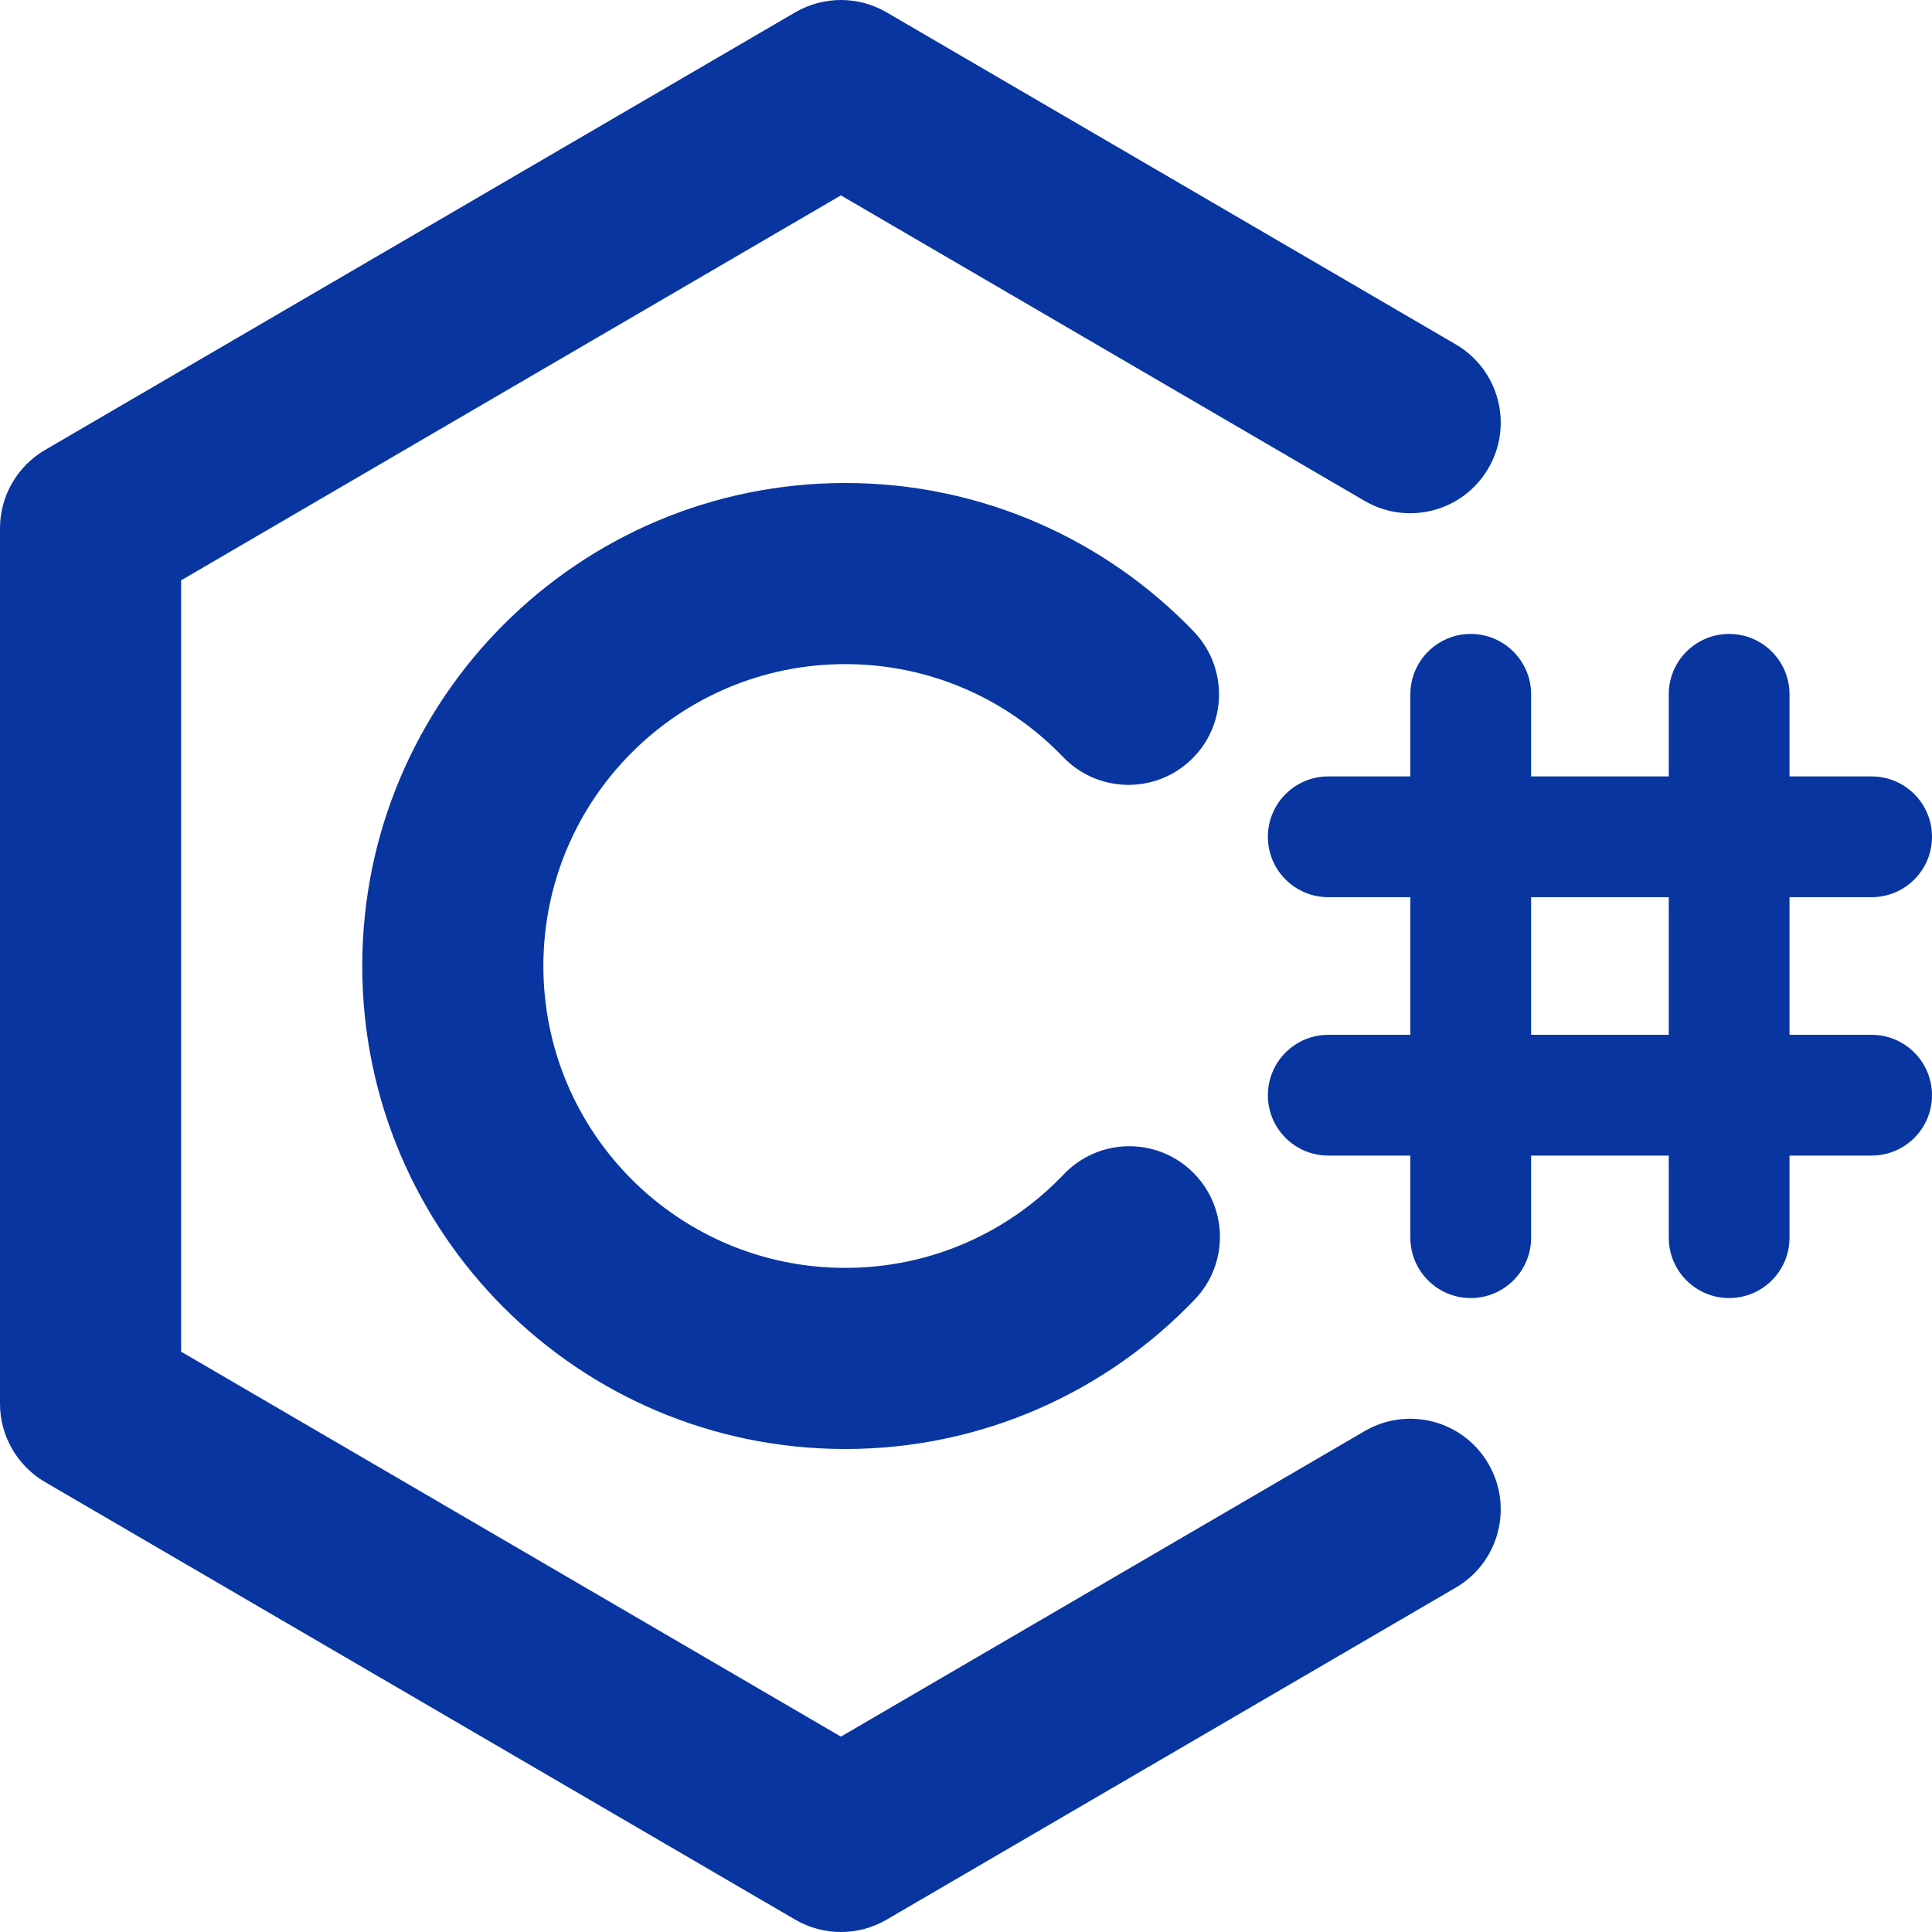
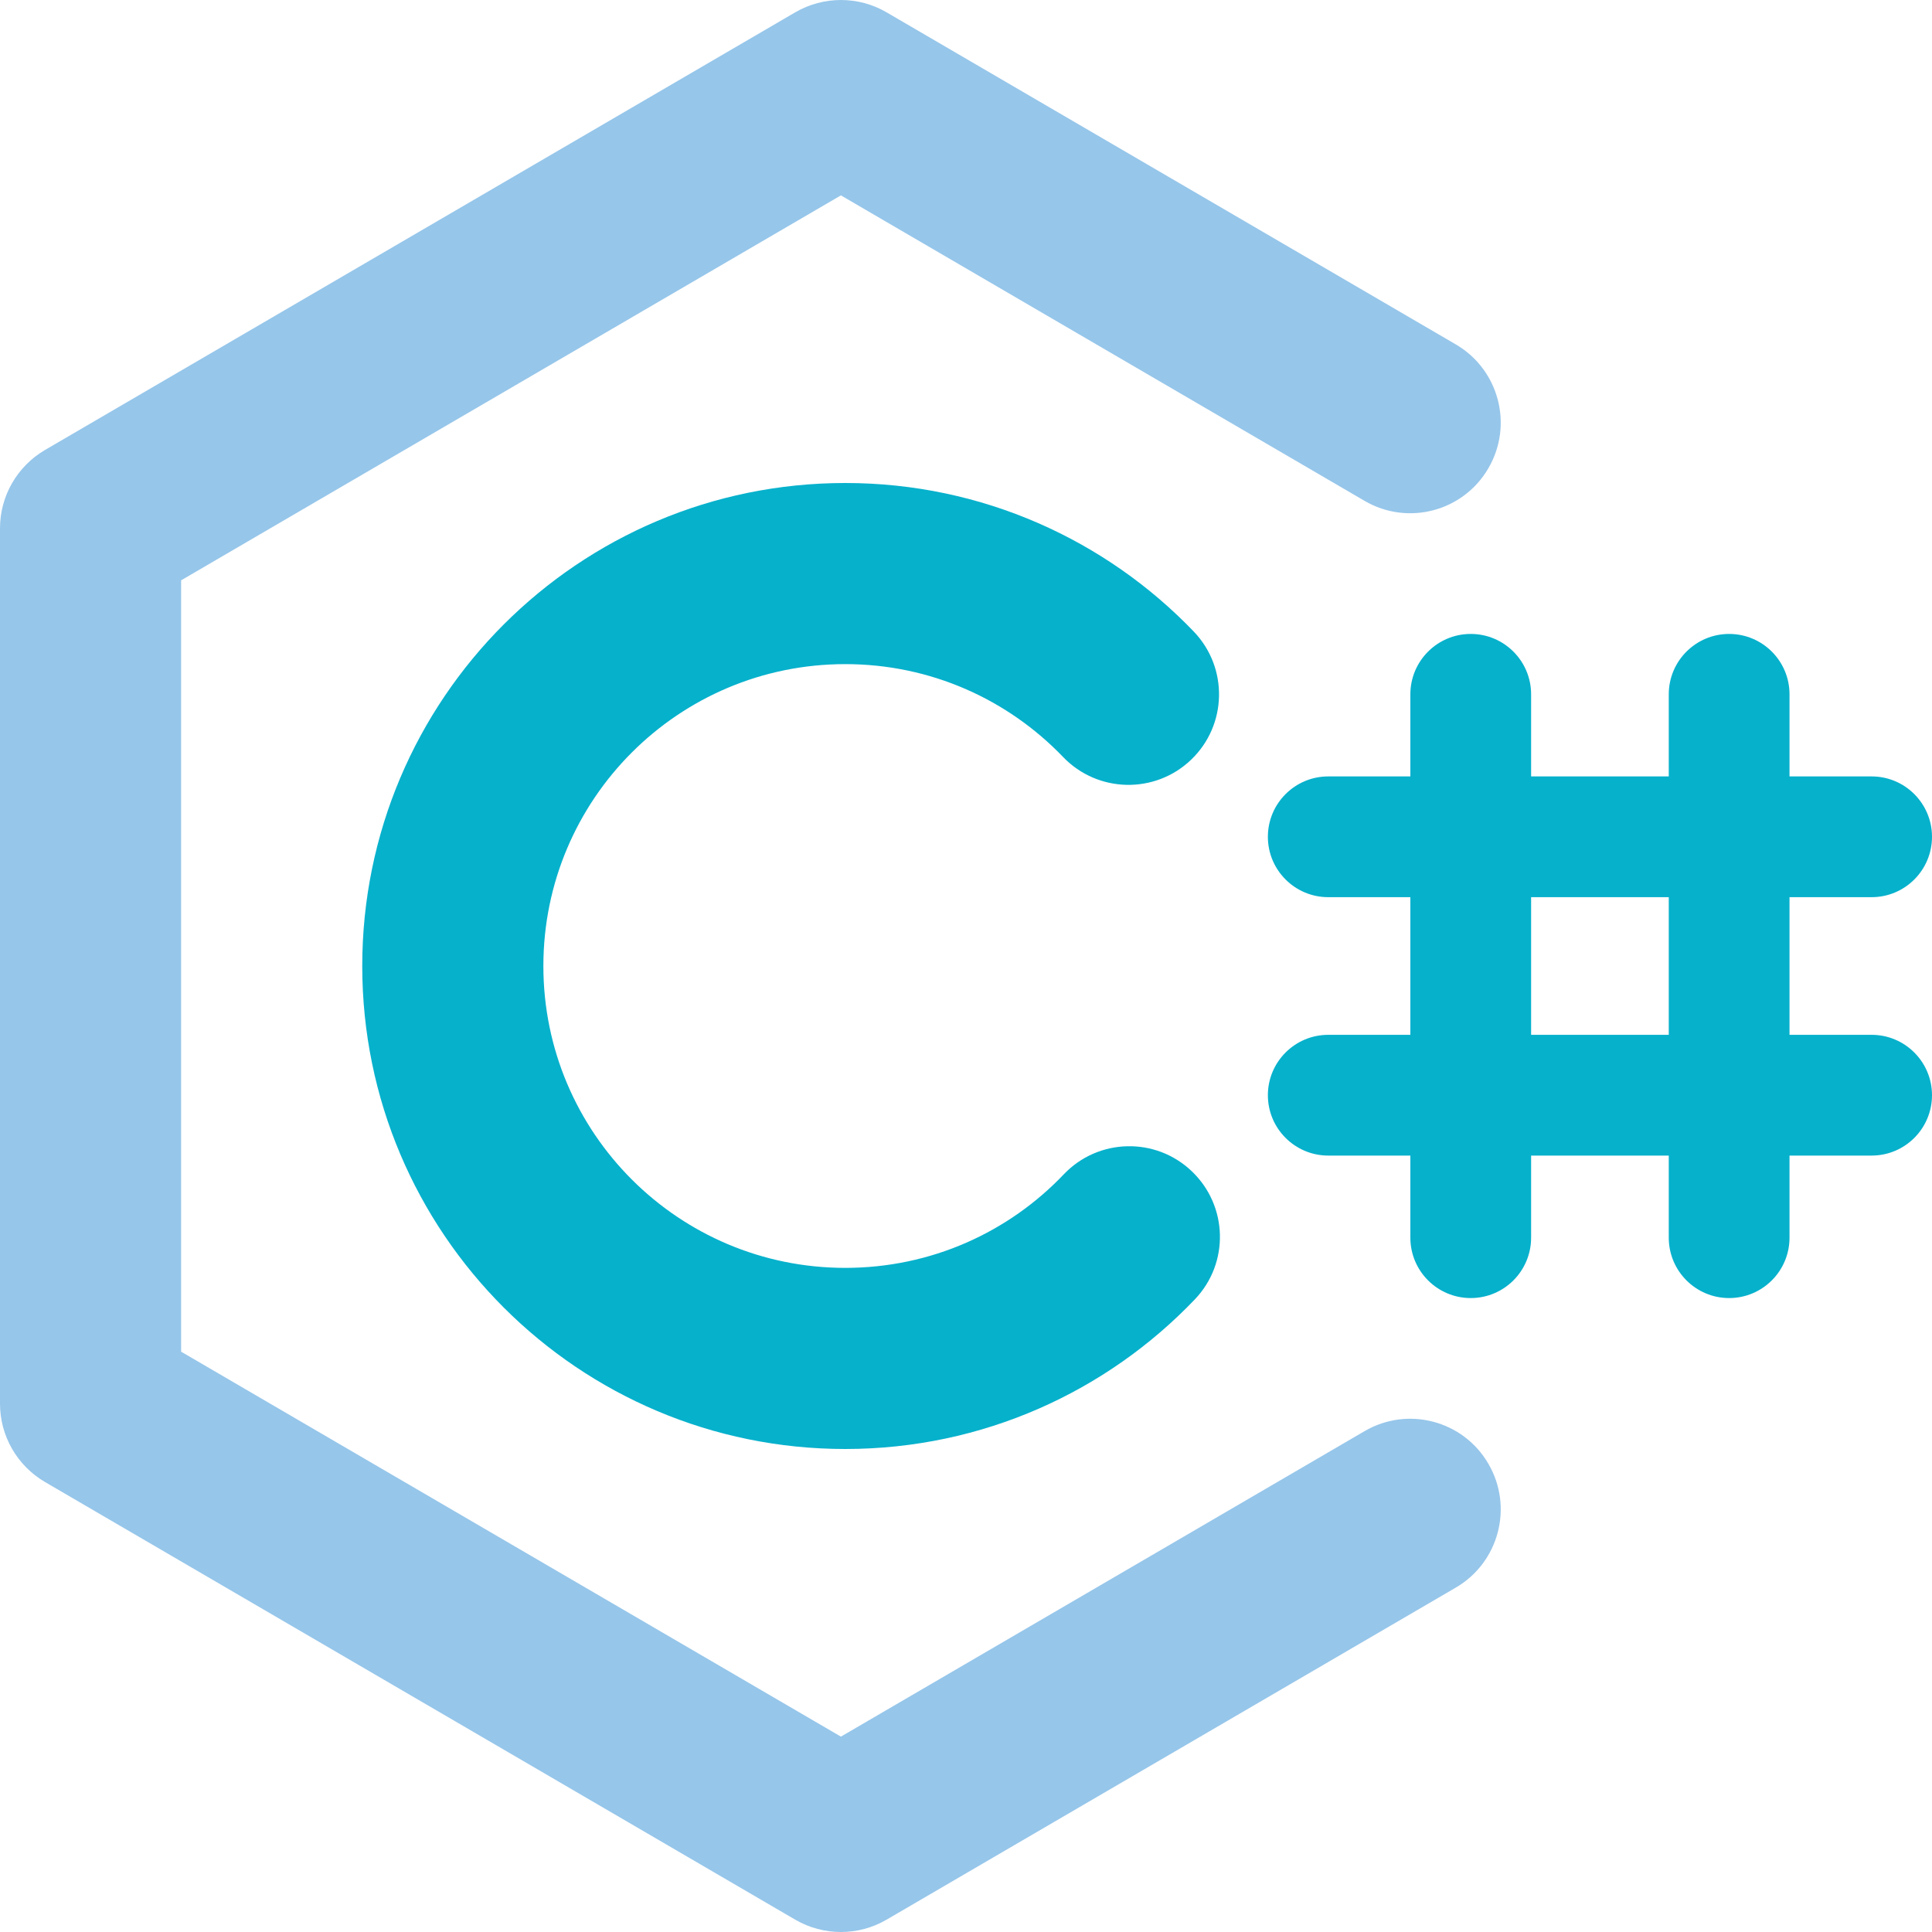
- <svg xmlns="http://www.w3.org/2000/svg" width="800px" height="800px" viewBox="0 0 16 16" fill="none">
-   <path fill-rule="nonzero" clip-rule="nonzero" d="M7 5.5C5.619 5.5 4.5 6.619 4.5 8C4.5 9.381 5.619 10.5 7 10.5C7.712 10.5 8.354 10.204 8.81 9.725C9.096 9.425 9.571 9.414 9.87 9.7C10.17 9.986 10.182 10.46 9.896 10.76C9.168 11.523 8.139 12 7 12C4.791 12 3 10.209 3 8C3 5.791 4.791 4 7 4C8.134 4 9.16 4.473 9.887 5.231C10.173 5.53 10.164 6.004 9.865 6.291C9.566 6.578 9.091 6.568 8.804 6.269C8.348 5.794 7.709 5.5 7 5.5Z" fill="#0835a0" />
-   <path fill-rule="nonzero" clip-rule="nonzero" d="M6.586 0.102C6.82 -0.034 7.109 -0.034 7.342 0.102L12.056 2.852C12.414 3.061 12.535 3.52 12.326 3.878C12.118 4.236 11.659 4.357 11.301 4.148L6.964 1.618L1.5 4.806V11.194L6.964 14.382L11.301 11.852C11.659 11.643 12.118 11.764 12.326 12.122C12.535 12.48 12.414 12.939 12.056 13.148L7.342 15.898C7.109 16.034 6.82 16.034 6.586 15.898L0.372 12.273C0.142 12.138 0 11.892 0 11.625V4.375C0 4.108 0.142 3.862 0.372 3.727L6.586 0.102Z" fill="#0835a0" />
-   <path fill-rule="nonzero" clip-rule="nonzero" d="M12.18 5.25C12.456 5.25 12.68 5.474 12.68 5.75V10.25C12.68 10.526 12.456 10.75 12.18 10.75C11.904 10.75 11.68 10.526 11.68 10.25V5.75C11.68 5.474 11.904 5.25 12.18 5.25Z" fill="#0835a0" />
-   <path fill-rule="nonzero" clip-rule="nonzero" d="M14.32 5.25C14.596 5.25 14.82 5.474 14.82 5.75V10.25C14.82 10.526 14.596 10.75 14.32 10.75C14.044 10.75 13.82 10.526 13.82 10.25V5.75C13.82 5.474 14.044 5.25 14.32 5.25Z" fill="#0835a0" />
-   <path fill-rule="nonzero" clip-rule="nonzero" d="M10.5 6.93C10.5 6.654 10.724 6.43 11 6.43H15.5C15.776 6.43 16 6.654 16 6.93C16 7.206 15.776 7.43 15.5 7.43H11C10.724 7.43 10.5 7.206 10.5 6.93Z" fill="#0835a0" />
-   <path fill-rule="nonzero" clip-rule="nonzero" d="M10.5 9.07C10.5 8.794 10.724 8.57 11 8.57H15.5C15.776 8.57 16 8.794 16 9.07C16 9.346 15.776 9.57 15.5 9.57H11C10.724 9.57 10.5 9.346 10.5 9.07Z" fill="#0835a0" />
+ <svg xmlns="http://www.w3.org/2000/svg" width="800px" height="800px" viewBox="0 0 16 16" fill="#000000">
+   <path fill-rule="nonzero" clip-rule="nonzero" d="M7 5.5C5.619 5.5 4.5 6.619 4.5 8C4.5 9.381 5.619 10.5 7 10.5C7.712 10.5 8.354 10.204 8.81 9.725C9.096 9.425 9.571 9.414 9.87 9.7C10.17 9.986 10.182 10.46 9.896 10.76C9.168 11.523 8.139 12 7 12C4.791 12 3 10.209 3 8C3 5.791 4.791 4 7 4C8.134 4 9.16 4.473 9.887 5.231C10.173 5.53 10.164 6.004 9.865 6.291C9.566 6.578 9.091 6.568 8.804 6.269C8.348 5.794 7.709 5.5 7 5.5Z" fill="#06b1cc" />
+   <path fill-rule="nonzero" clip-rule="nonzero" d="M6.586 0.102C6.82 -0.034 7.109 -0.034 7.342 0.102L12.056 2.852C12.414 3.061 12.535 3.52 12.326 3.878C12.118 4.236 11.659 4.357 11.301 4.148L6.964 1.618L1.5 4.806V11.194L6.964 14.382L11.301 11.852C11.659 11.643 12.118 11.764 12.326 12.122C12.535 12.48 12.414 12.939 12.056 13.148L7.342 15.898C7.109 16.034 6.82 16.034 6.586 15.898L0.372 12.273C0.142 12.138 0 11.892 0 11.625V4.375C0 4.108 0.142 3.862 0.372 3.727L6.586 0.102Z" fill="#96c6ea" />
+   <path fill-rule="nonzero" clip-rule="nonzero" d="M12.18 5.25C12.456 5.25 12.68 5.474 12.68 5.75V10.25C12.68 10.526 12.456 10.75 12.18 10.75C11.904 10.75 11.68 10.526 11.68 10.25V5.75C11.68 5.474 11.904 5.25 12.18 5.25Z" fill="#06b1cc" />
+   <path fill-rule="nonzero" clip-rule="nonzero" d="M14.32 5.25C14.596 5.25 14.82 5.474 14.82 5.75V10.25C14.82 10.526 14.596 10.75 14.32 10.75C14.044 10.75 13.82 10.526 13.82 10.25V5.75C13.82 5.474 14.044 5.25 14.32 5.25Z" fill="#06b1cc" />
+   <path fill-rule="nonzero" clip-rule="nonzero" d="M10.5 6.93C10.5 6.654 10.724 6.43 11 6.43H15.5C15.776 6.43 16 6.654 16 6.93C16 7.206 15.776 7.43 15.5 7.43H11C10.724 7.43 10.5 7.206 10.5 6.93Z" fill="#06b1cc" />
+   <path fill-rule="nonzero" clip-rule="nonzero" d="M10.5 9.07C10.5 8.794 10.724 8.57 11 8.57H15.5C15.776 8.57 16 8.794 16 9.07C16 9.346 15.776 9.57 15.5 9.57H11C10.724 9.57 10.5 9.346 10.5 9.07Z" fill="#06b1cc" />
</svg>
